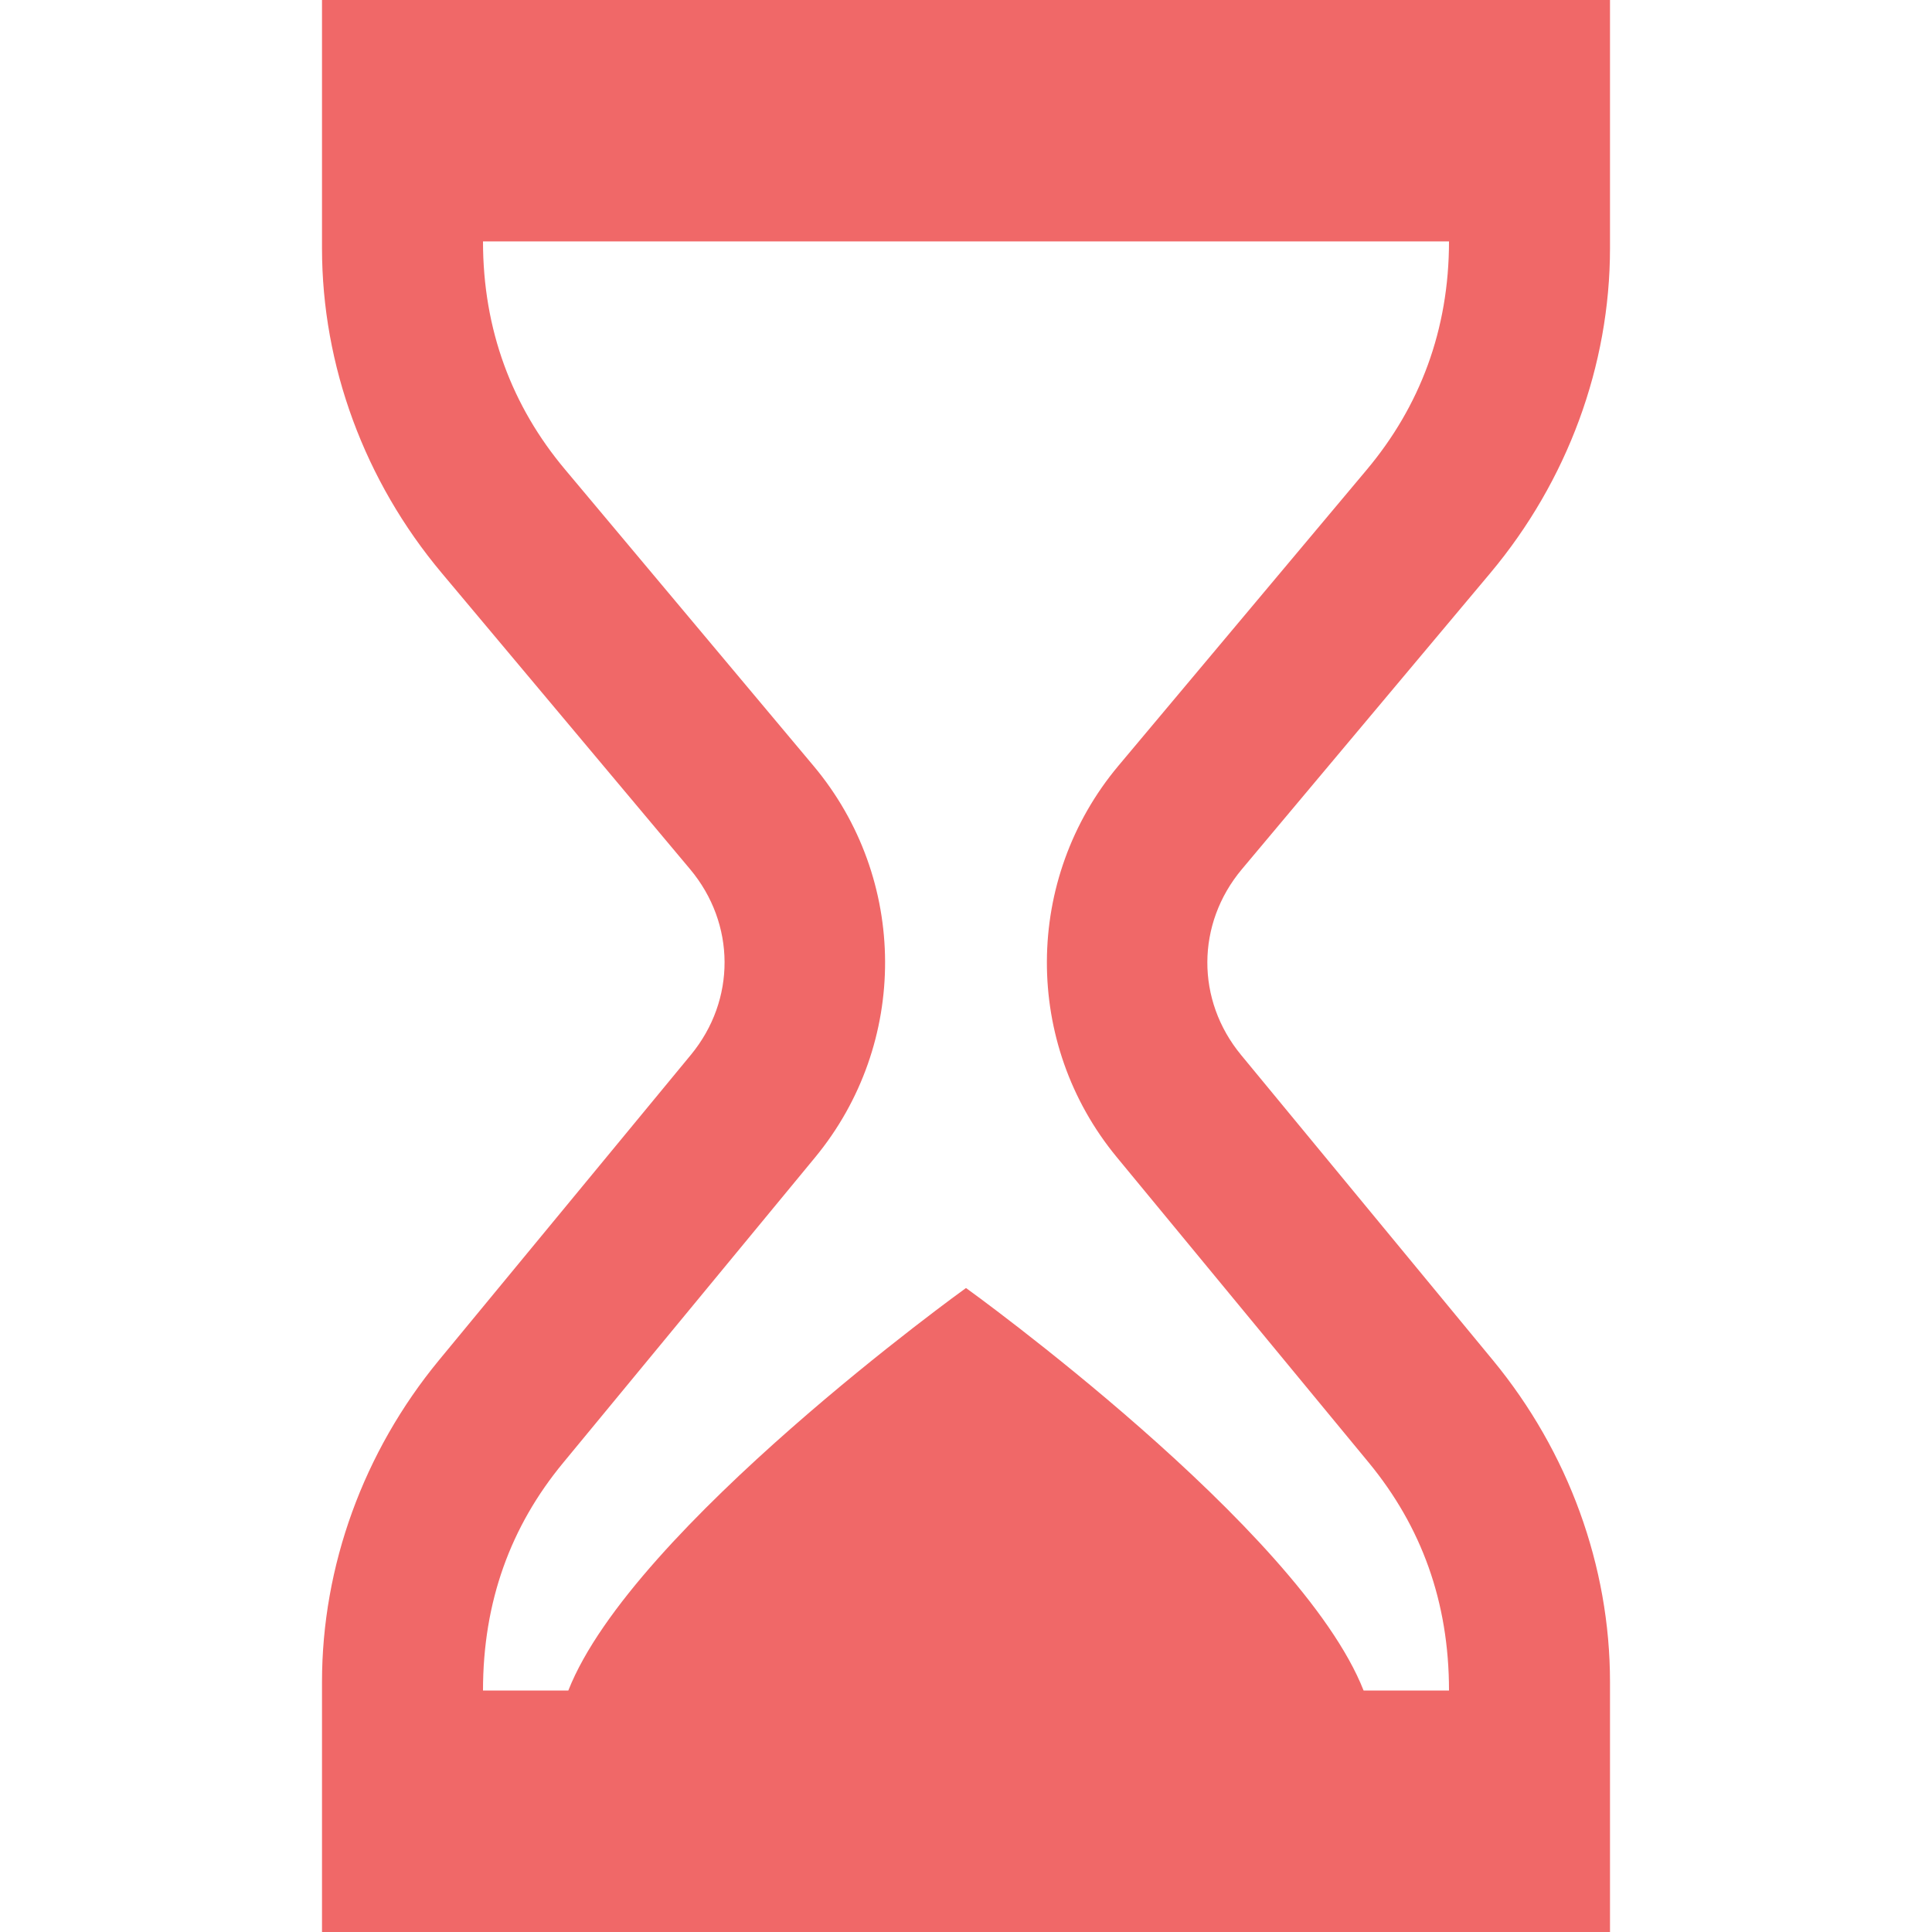
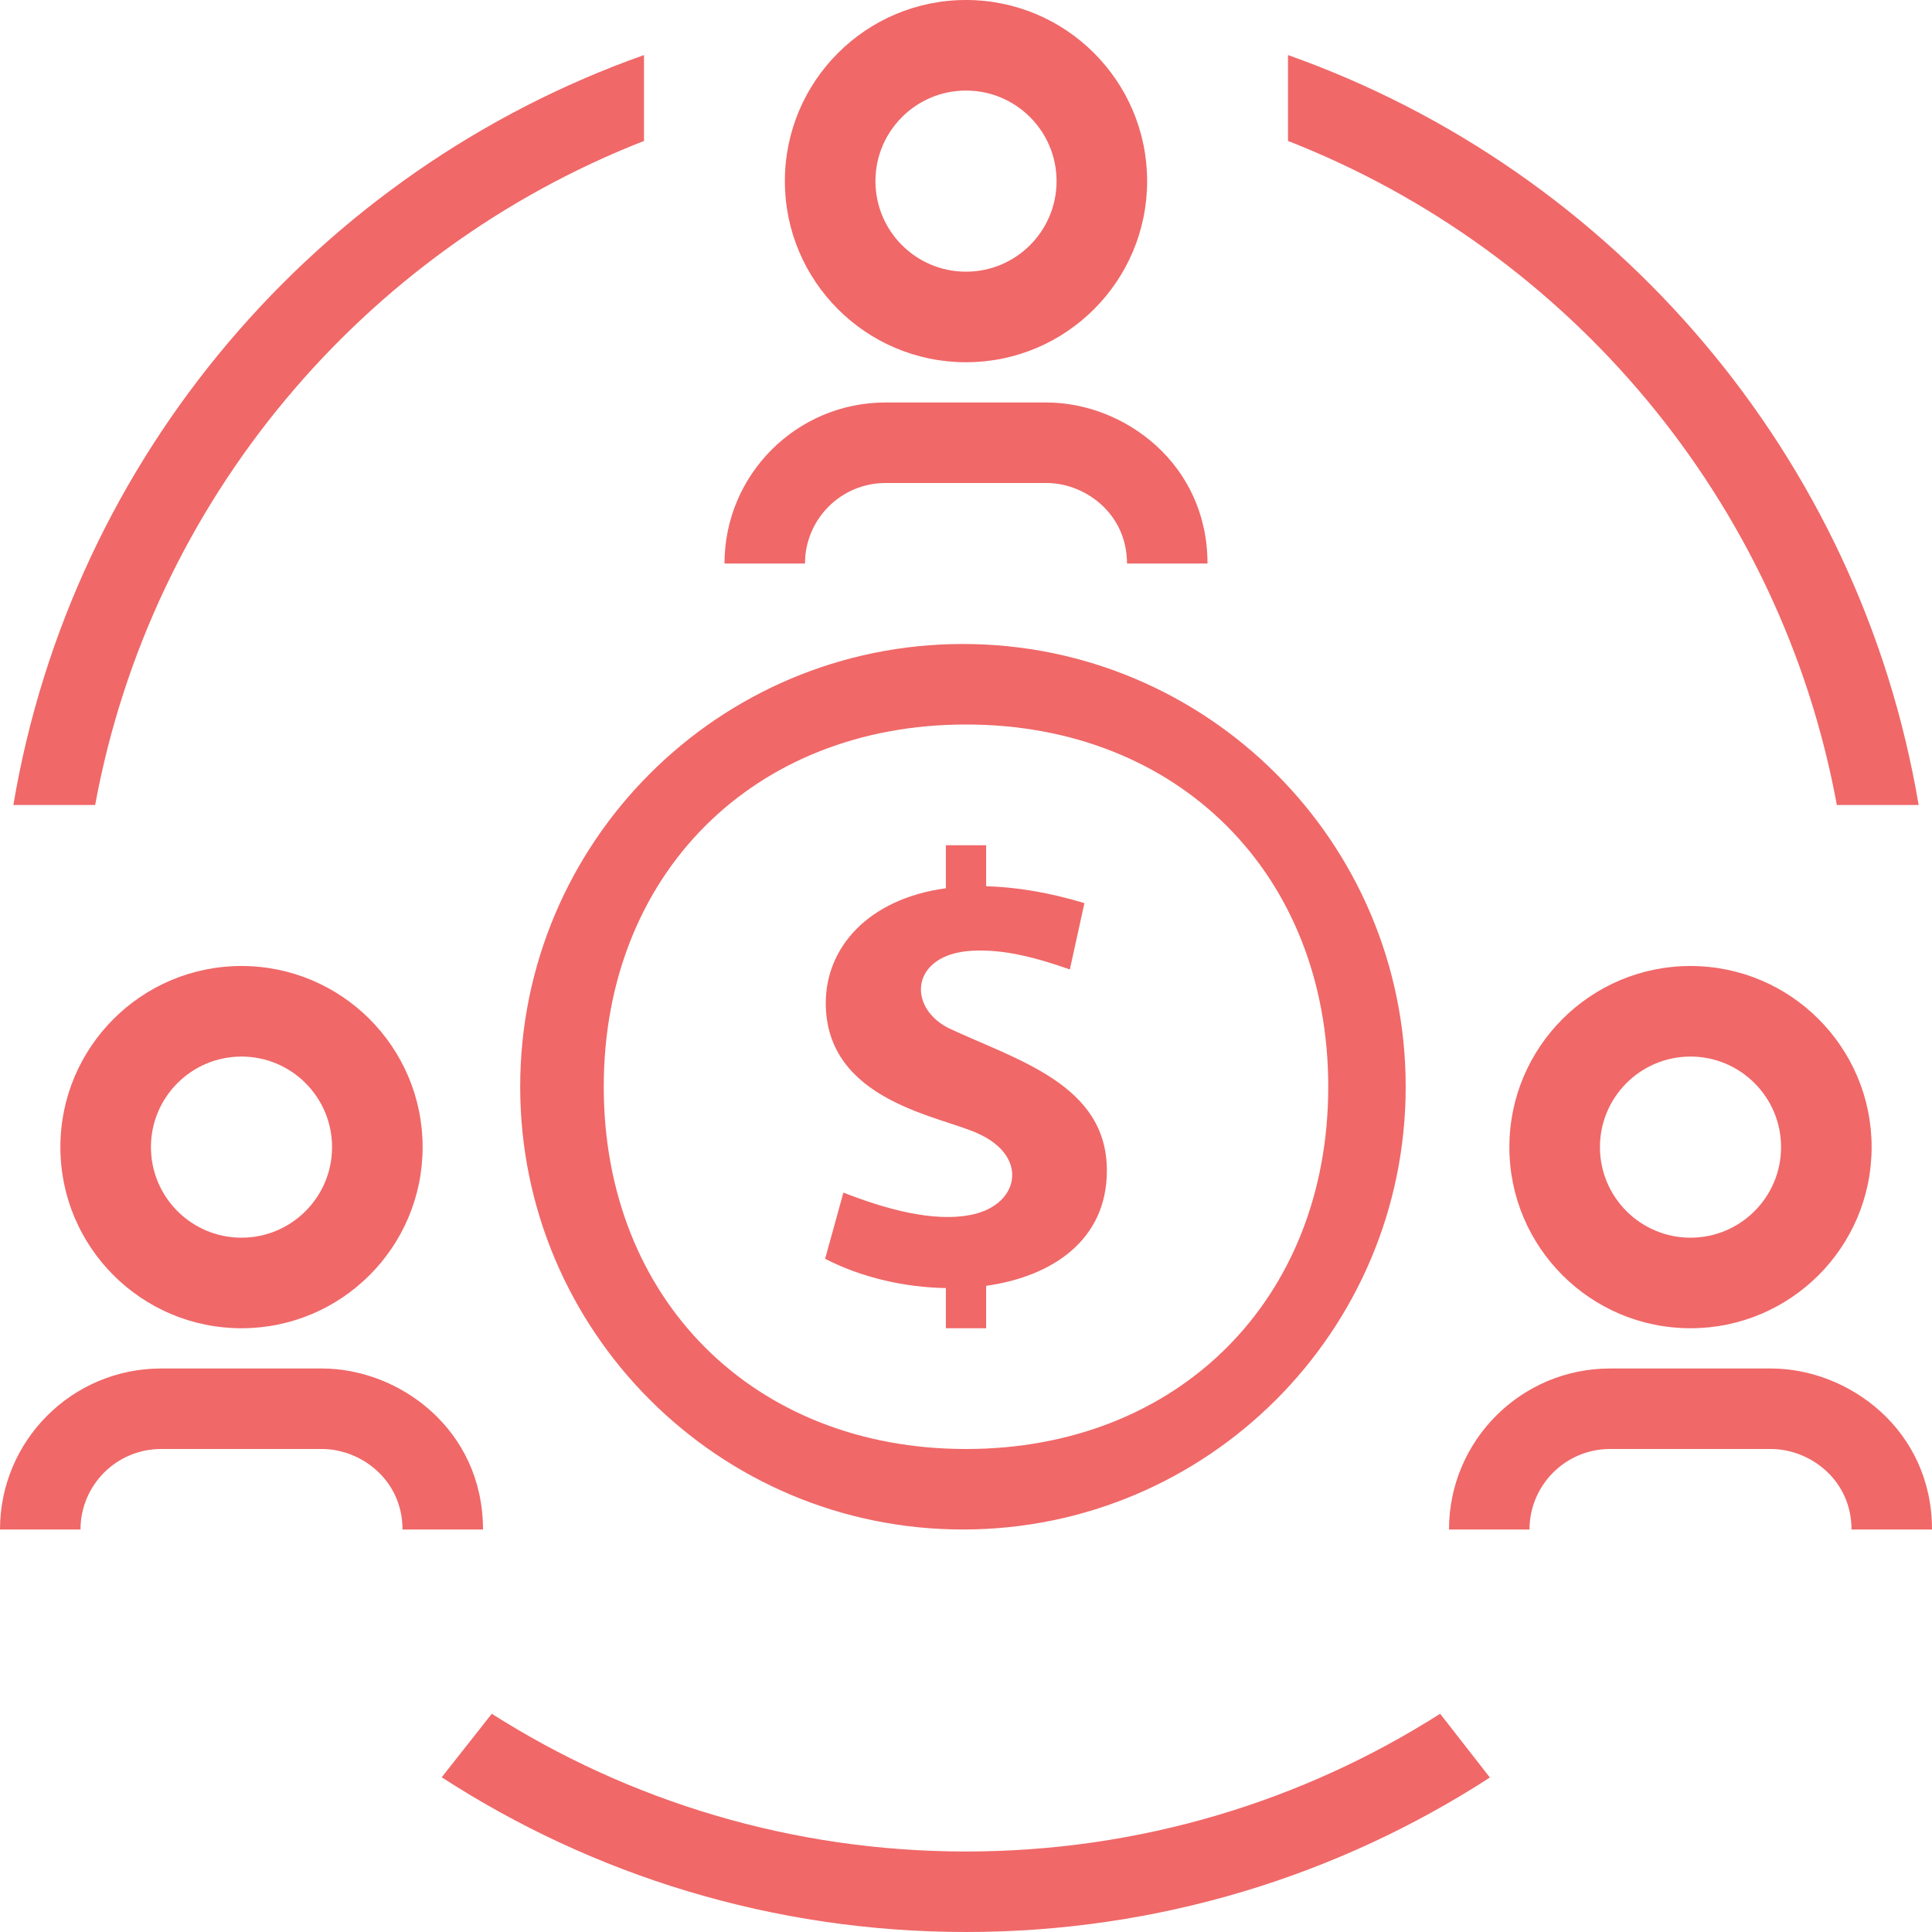
- <svg xmlns="http://www.w3.org/2000/svg" fill="#f06868" width="24" height="24" viewBox="0 0 24 24">
-   <path d="M18.513 7.119c.958-1.143 1.487-2.577 1.487-4.036v-3.083h-16v3.083c0 1.459.528 2.892 1.487 4.035l3.086 3.68c.567.677.571 1.625.009 2.306l-3.13 3.794c-.936 1.136-1.452 2.555-1.452 3.995v3.107h16v-3.107c0-1.44-.517-2.858-1.453-3.994l-3.13-3.794c-.562-.681-.558-1.629.009-2.306l3.087-3.68zm-4.639 7.257l3.13 3.794c.652.792.996 1.726.996 2.83h-1.061c-.793-2.017-4.939-5-4.939-5s-4.147 2.983-4.94 5h-1.06c0-1.104.343-2.039.996-2.829l3.129-3.793c1.167-1.414 1.159-3.459-.019-4.864l-3.086-3.681c-.66-.785-1.02-1.736-1.02-2.834h12c0 1.101-.363 2.05-1.02 2.834l-3.087 3.68c-1.177 1.405-1.185 3.451-.019 4.863z" />
+ <svg xmlns="http://www.w3.org/2000/svg" width="24" fill="#f06868" height="24" fill-rule="evenodd" clip-rule="evenodd">
+   <path d="M6.109 21.289c1.703 1.083 3.724 1.711 5.891 1.711 2.166 0 4.187-.628 5.89-1.711l.618.792c-1.876 1.214-4.11 1.919-6.508 1.919-2.4 0-4.637-.706-6.513-1.922l.622-.789zm5.853-13.289c-3.037 0-5.5 2.462-5.5 5.5 0 3.037 2.463 5.5 5.5 5.5s5.5-2.463 5.5-5.5c0-3.038-2.463-5.5-5.5-5.5zm7.038 11h-1c0-1.104.896-2 2-2h2c.963 0 2 .76 2 2h-1c0-.619-.519-1-1-1h-2c-.552 0-1 .449-1 1zm-18 0h-1c0-1.104.896-2 2-2h2c.963 0 2 .76 2 2h-1c0-.619-.519-1-1-1h-2c-.552 0-1 .449-1 1zm11-10c2.639 0 4.5 1.861 4.5 4.5 0 2.639-1.861 4.5-4.5 4.5-2.639 0-4.5-1.861-4.5-4.5 0-2.639 1.861-4.5 4.5-4.5zm9 3c1.242 0 2.25 1.008 2.25 2.25s-1.008 2.25-2.25 2.25-2.25-1.008-2.25-2.25 1.008-2.25 2.25-2.25zm-18 0c1.242 0 2.25 1.008 2.25 2.25s-1.008 2.25-2.25 2.25-2.25-1.008-2.25-2.25 1.008-2.25 2.25-2.25zm9.25 4.5h-.5v-.499c-.518-.009-1.053-.133-1.5-.364l.227-.822c.478.186 1.114.383 1.613.27.574-.13.692-.721.057-1.005-.466-.217-1.889-.403-1.889-1.621 0-.682.519-1.292 1.492-1.425v-.534h.5v.509c.362.01.768.073 1.221.21l-.181.824c-.384-.135-.808-.257-1.221-.232-.745.043-.81.688-.291.958.856.402 1.972.7 1.972 1.772.001.859-.672 1.316-1.5 1.432v.527zm8.75-3.375c.621 0 1.125.504 1.125 1.125s-.504 1.125-1.125 1.125-1.125-.504-1.125-1.125.504-1.125 1.125-1.125zm-18 0c.621 0 1.125.504 1.125 1.125s-.504 1.125-1.125 1.125-1.125-.504-1.125-1.125.504-1.125 1.125-1.125zm-1.818-3.125h-1.016c.729-4.334 3.783-7.882 7.834-9.316v1.067c-3.496 1.367-6.123 4.471-6.818 8.249zm22.652 0h-1.016c-.695-3.778-3.322-6.882-6.818-8.249v-1.067c4.051 1.434 7.105 4.982 7.834 9.316zm-13.834-3h-1c0-1.104.896-2 2-2h2c.963 0 2 .76 2 2h-1c0-.619-.519-1-1-1h-2c-.552 0-1 .449-1 1zm2-7c1.242 0 2.25 1.008 2.25 2.25s-1.008 2.25-2.25 2.25-2.25-1.008-2.25-2.25 1.008-2.25 2.25-2.25zm0 1.125c.621 0 1.125.504 1.125 1.125s-.504 1.125-1.125 1.125-1.125-.504-1.125-1.125.504-1.125 1.125-1.125z" />
</svg>
